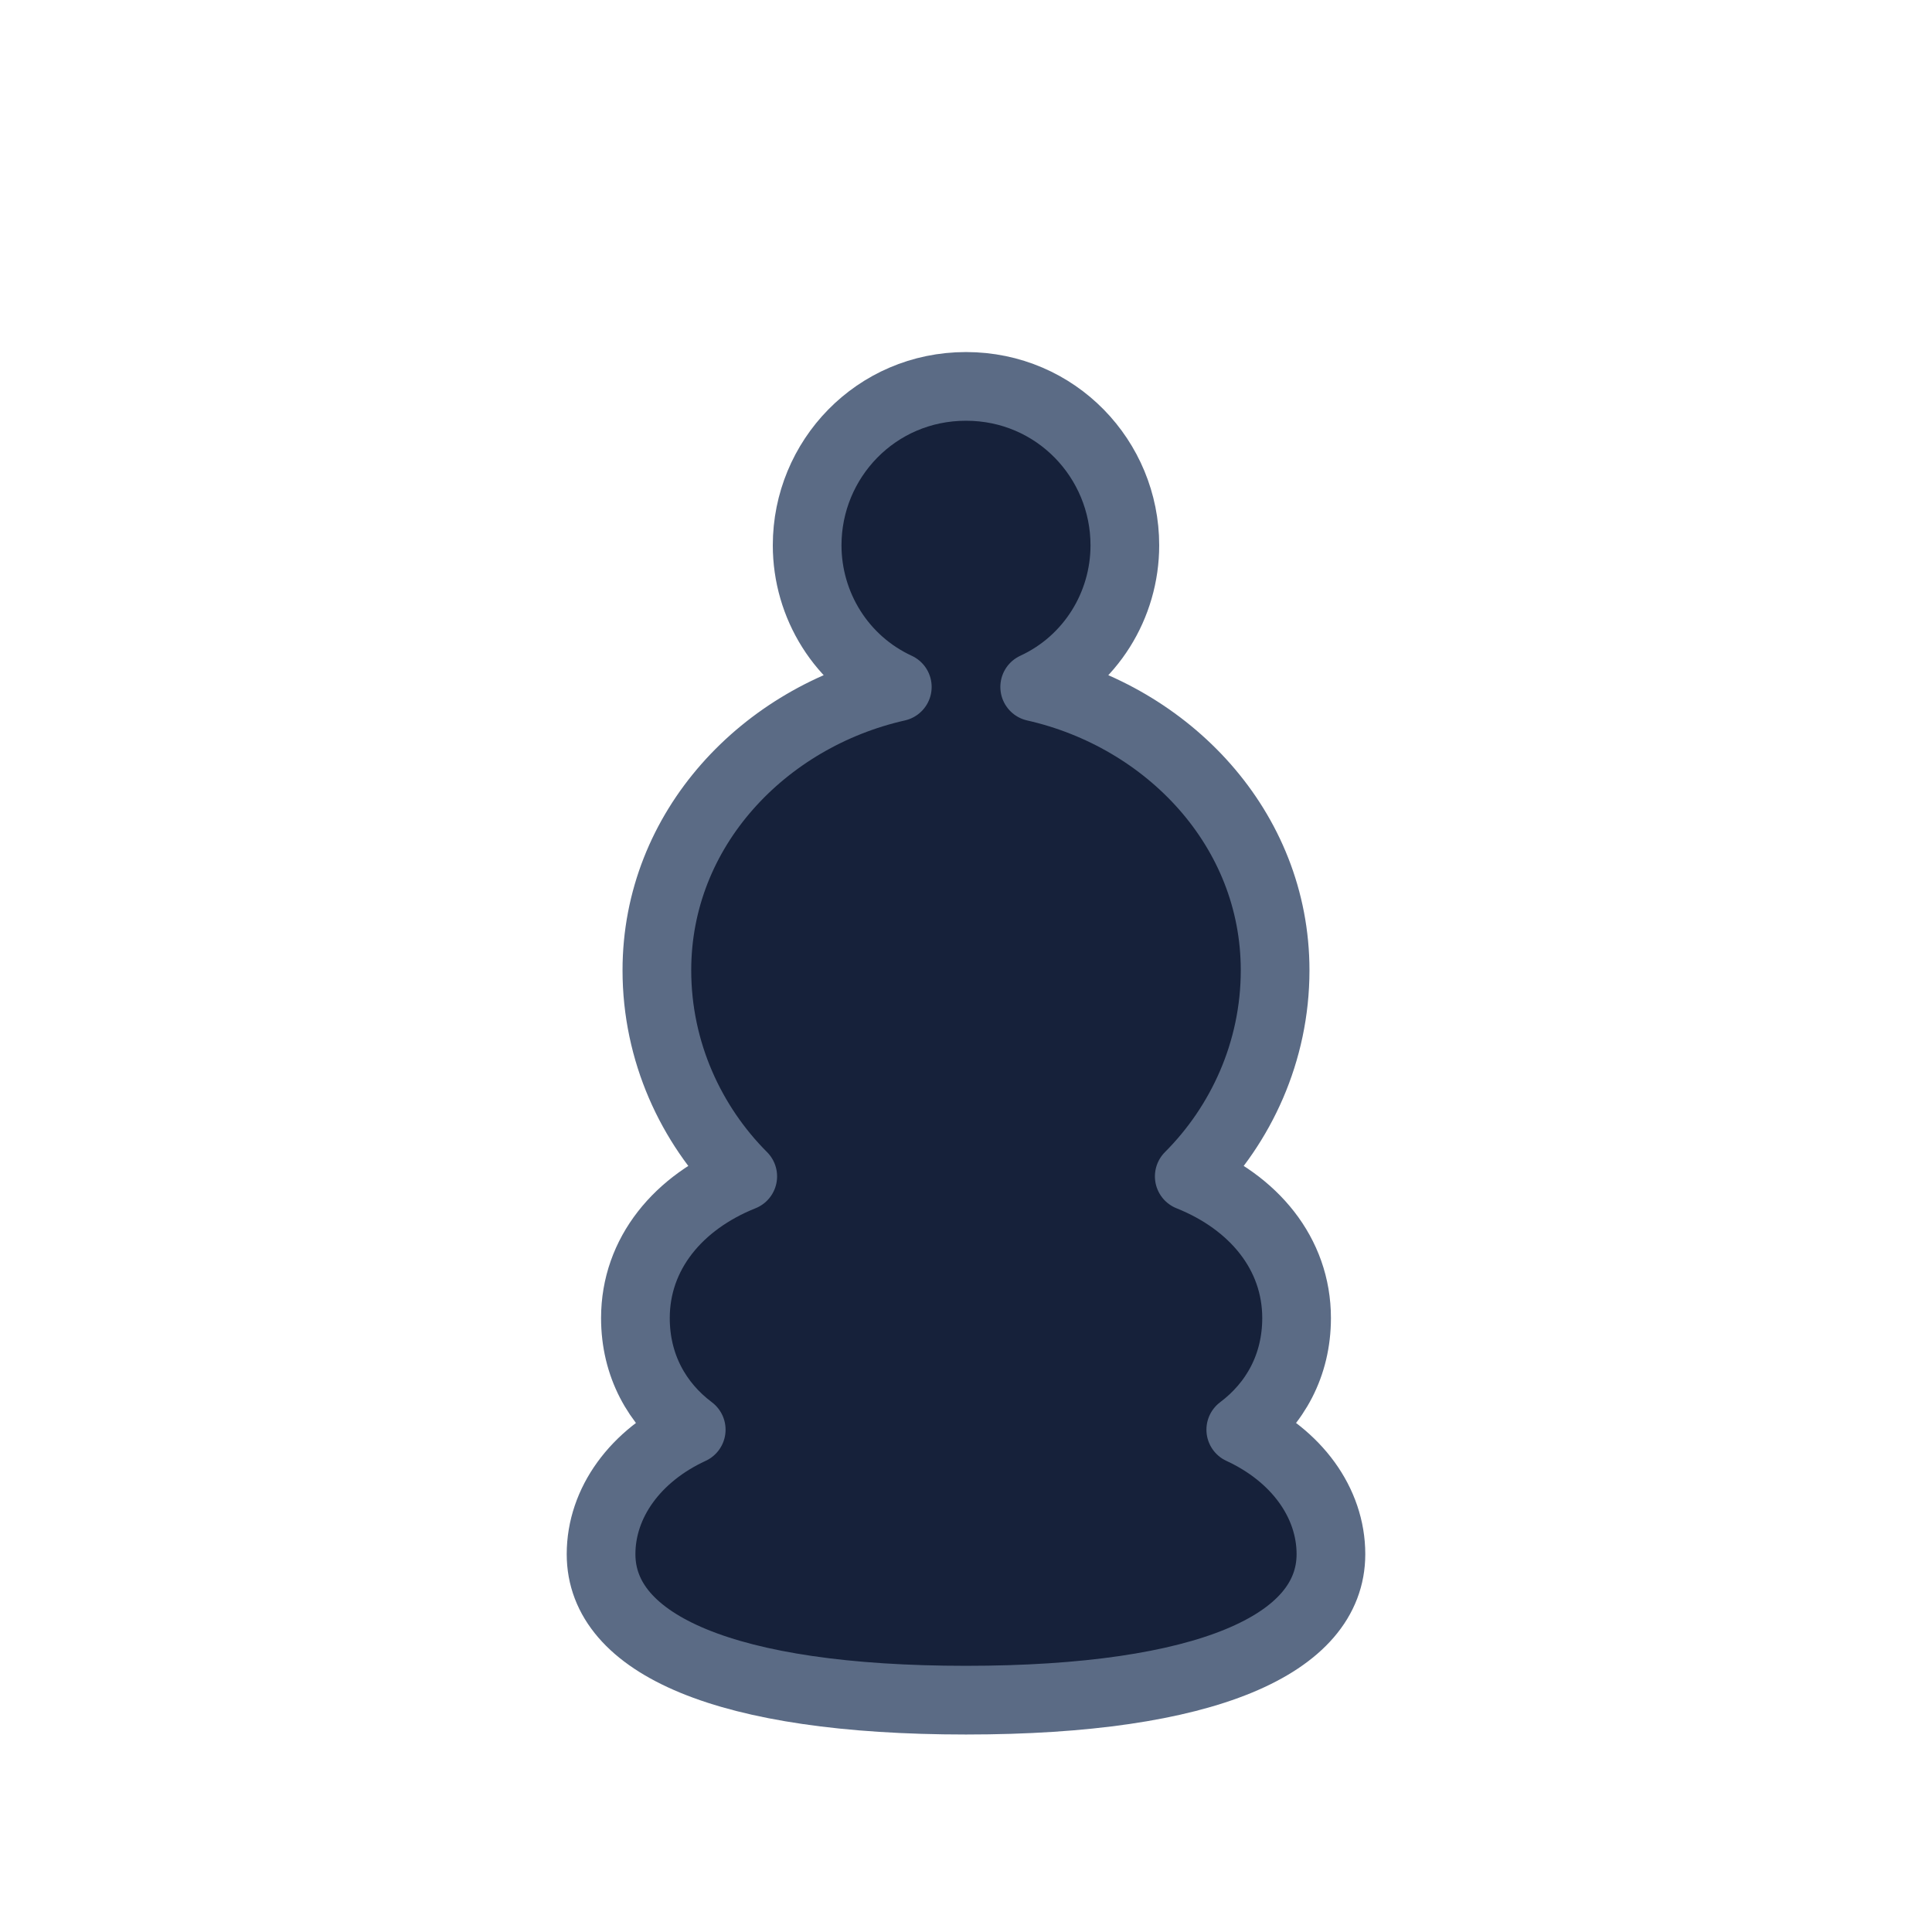
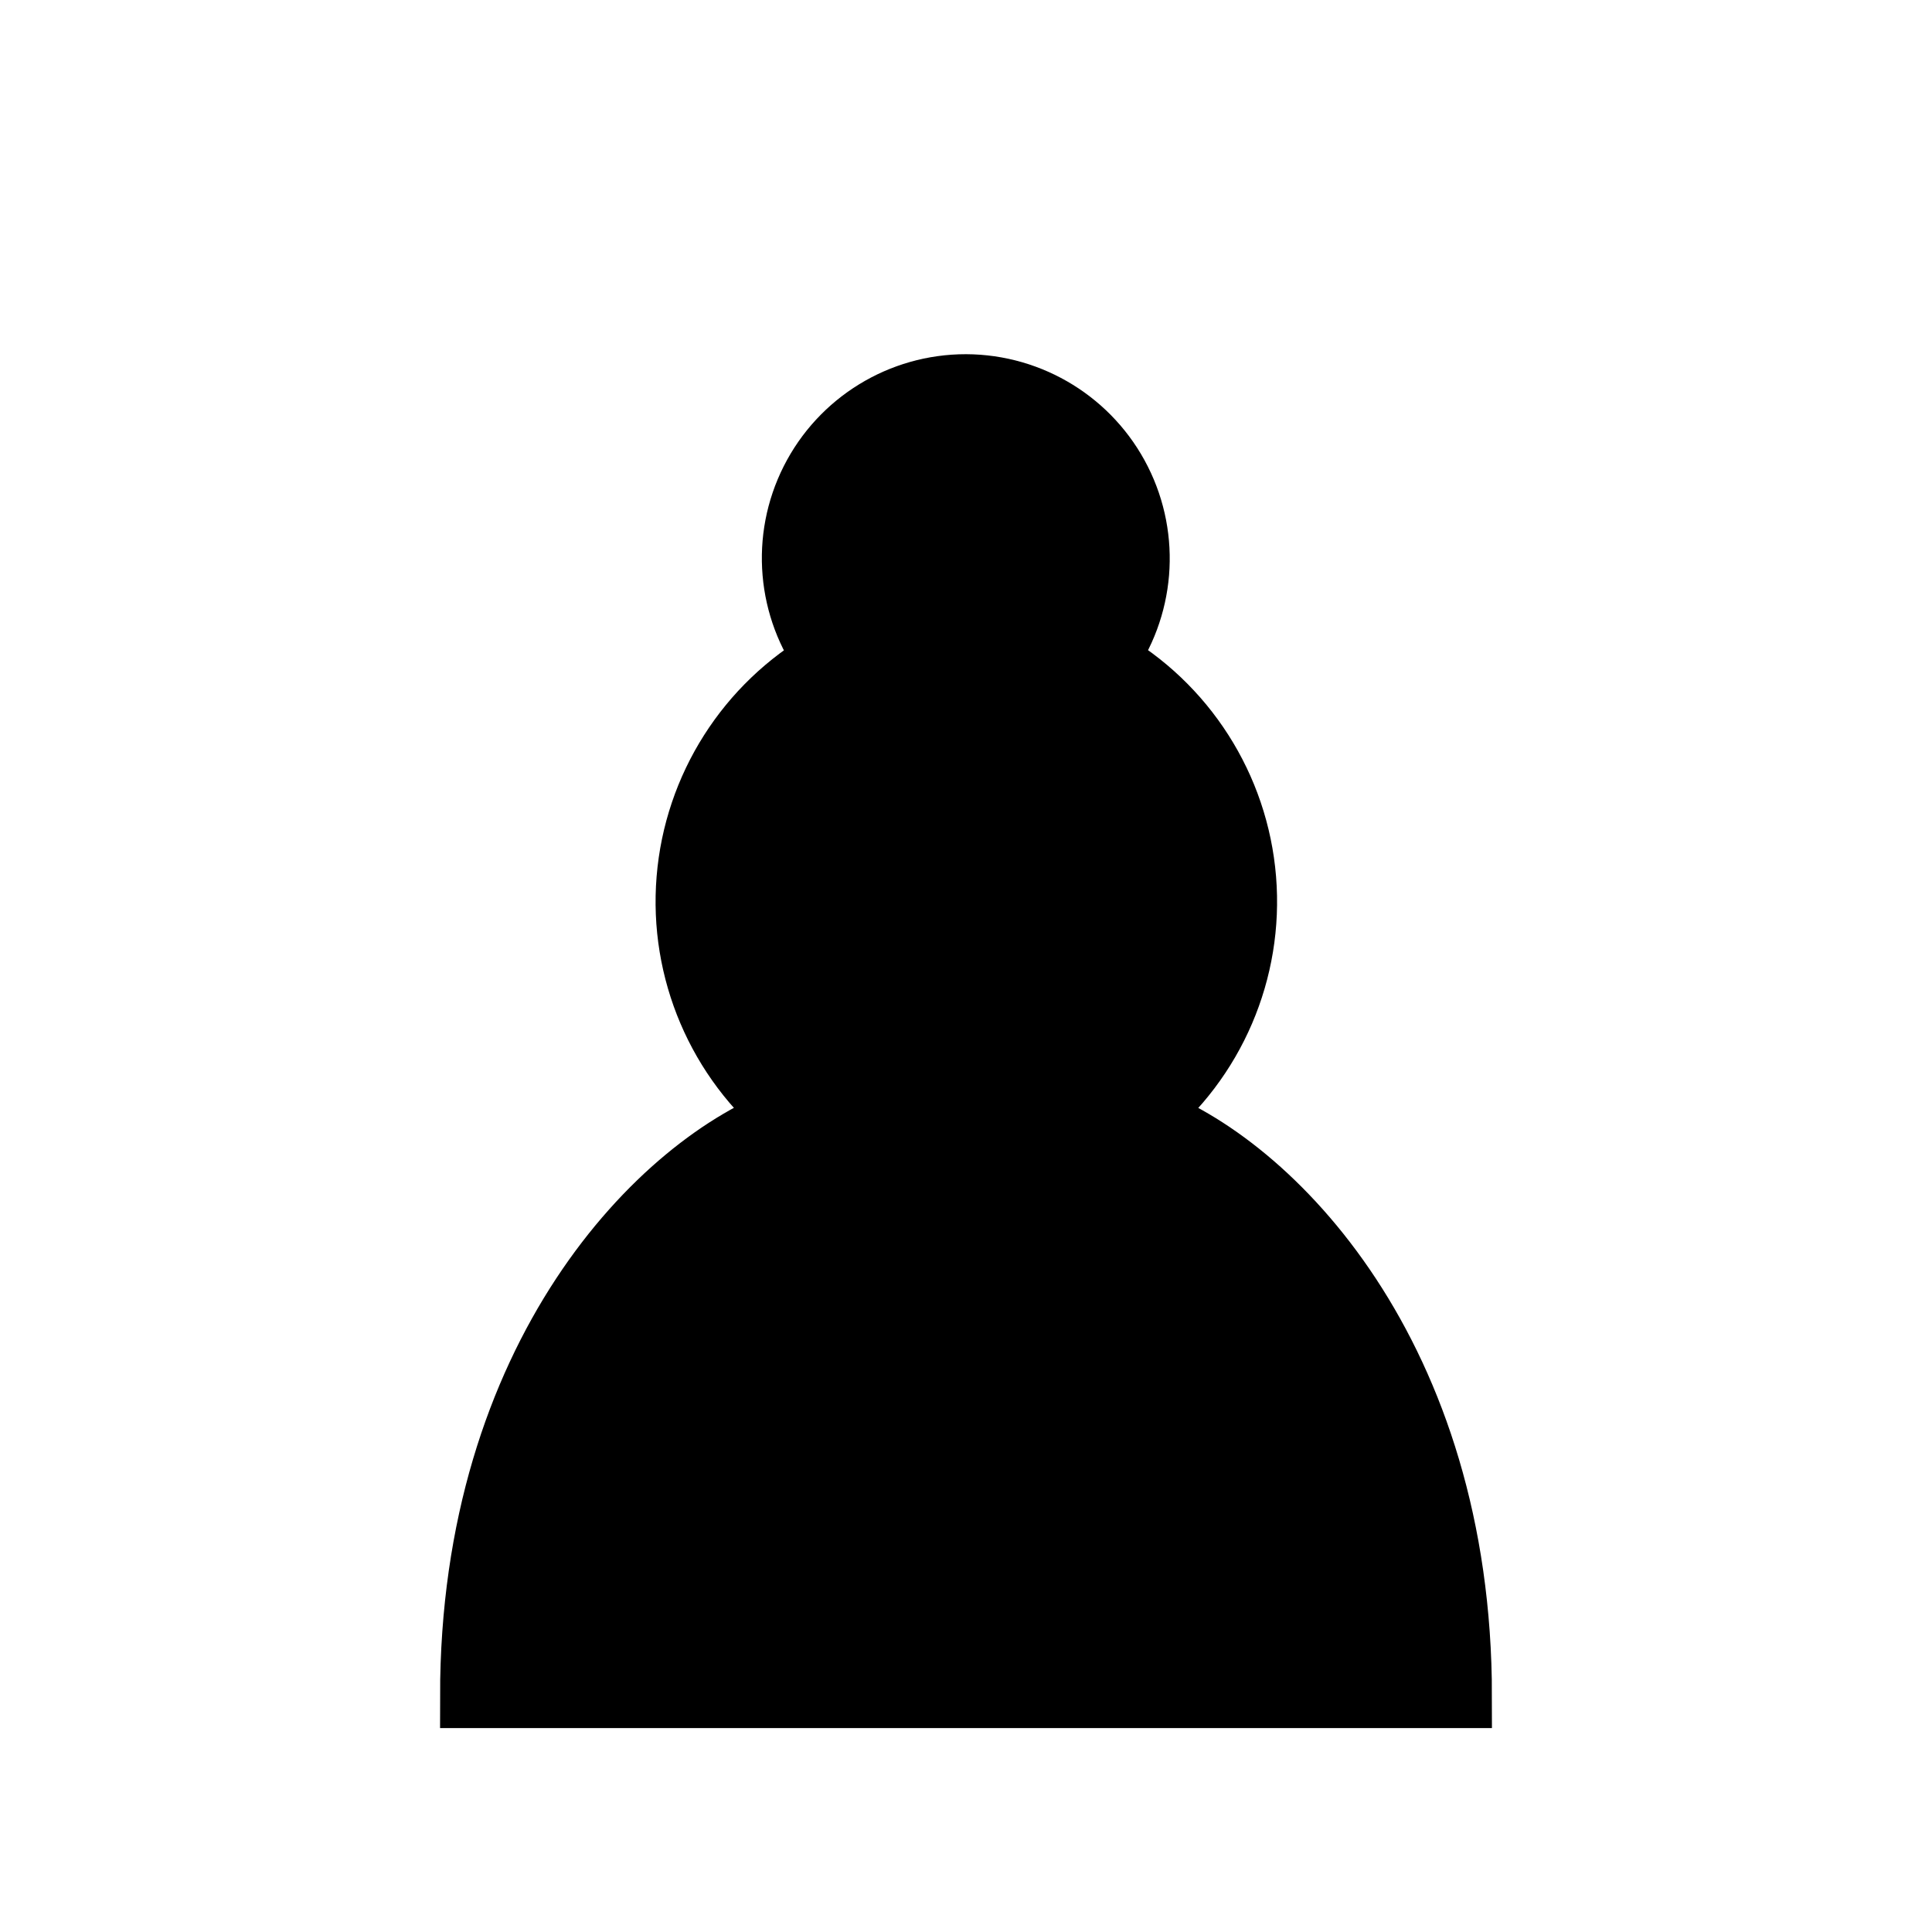
- <svg xmlns="http://www.w3.org/2000/svg" viewBox="0 0 45 45" width="45" height="45" fill="#16213a" stroke="#5b6b85" stroke-width="1.6">
-   <g stroke-linecap="round" stroke-linejoin="round">
-     <path d="M22.5 9 c-2.1 0-3.7 1.7-3.7 3.7 c0 1.4.8 2.7 2.1 3.3                c-3.1.7-5.6 3.3-5.6 6.6 c0 1.9.8 3.6 2 4.8                c-1.5.6-2.5 1.8-2.5 3.3 c0 1.1.5 2 1.3 2.6                c-1.3.6-2.1 1.7-2.1 2.9 c0 2.1 2.9 3.4 8.5 3.4                s8.5-1.3 8.5-3.4 c0-1.2-.8-2.3-2.1-2.9                c.8-.6 1.3-1.5 1.3-2.6 c0-1.5-1-2.7-2.5-3.3                c1.2-1.2 2-2.9 2-4.8 c0-3.3-2.5-5.9-5.6-6.6                c1.3-.6 2.1-1.9 2.1-3.3 c0-2-1.6-3.7-3.7-3.7 z" />
-   </g>
+ <svg xmlns="http://www.w3.org/2000/svg" style="color-scheme:light only" width="45" height="45" viewBox="0 0 45 45">
+   <path stroke="#000" stroke-linecap="round" stroke-width="1.5" d="M22.5 9a4 4 0 0 0-3.22 6.38 6.48 6.48 0 0 0-.87 10.65c-3 1.06-7.41 5.55-7.41 13.47h23c0-7.92-4.41-12.41-7.41-13.47a6.46 6.46 0 0 0-.87-10.65A4.01 4.01 0 0 0 22.5 9z" />
</svg>
